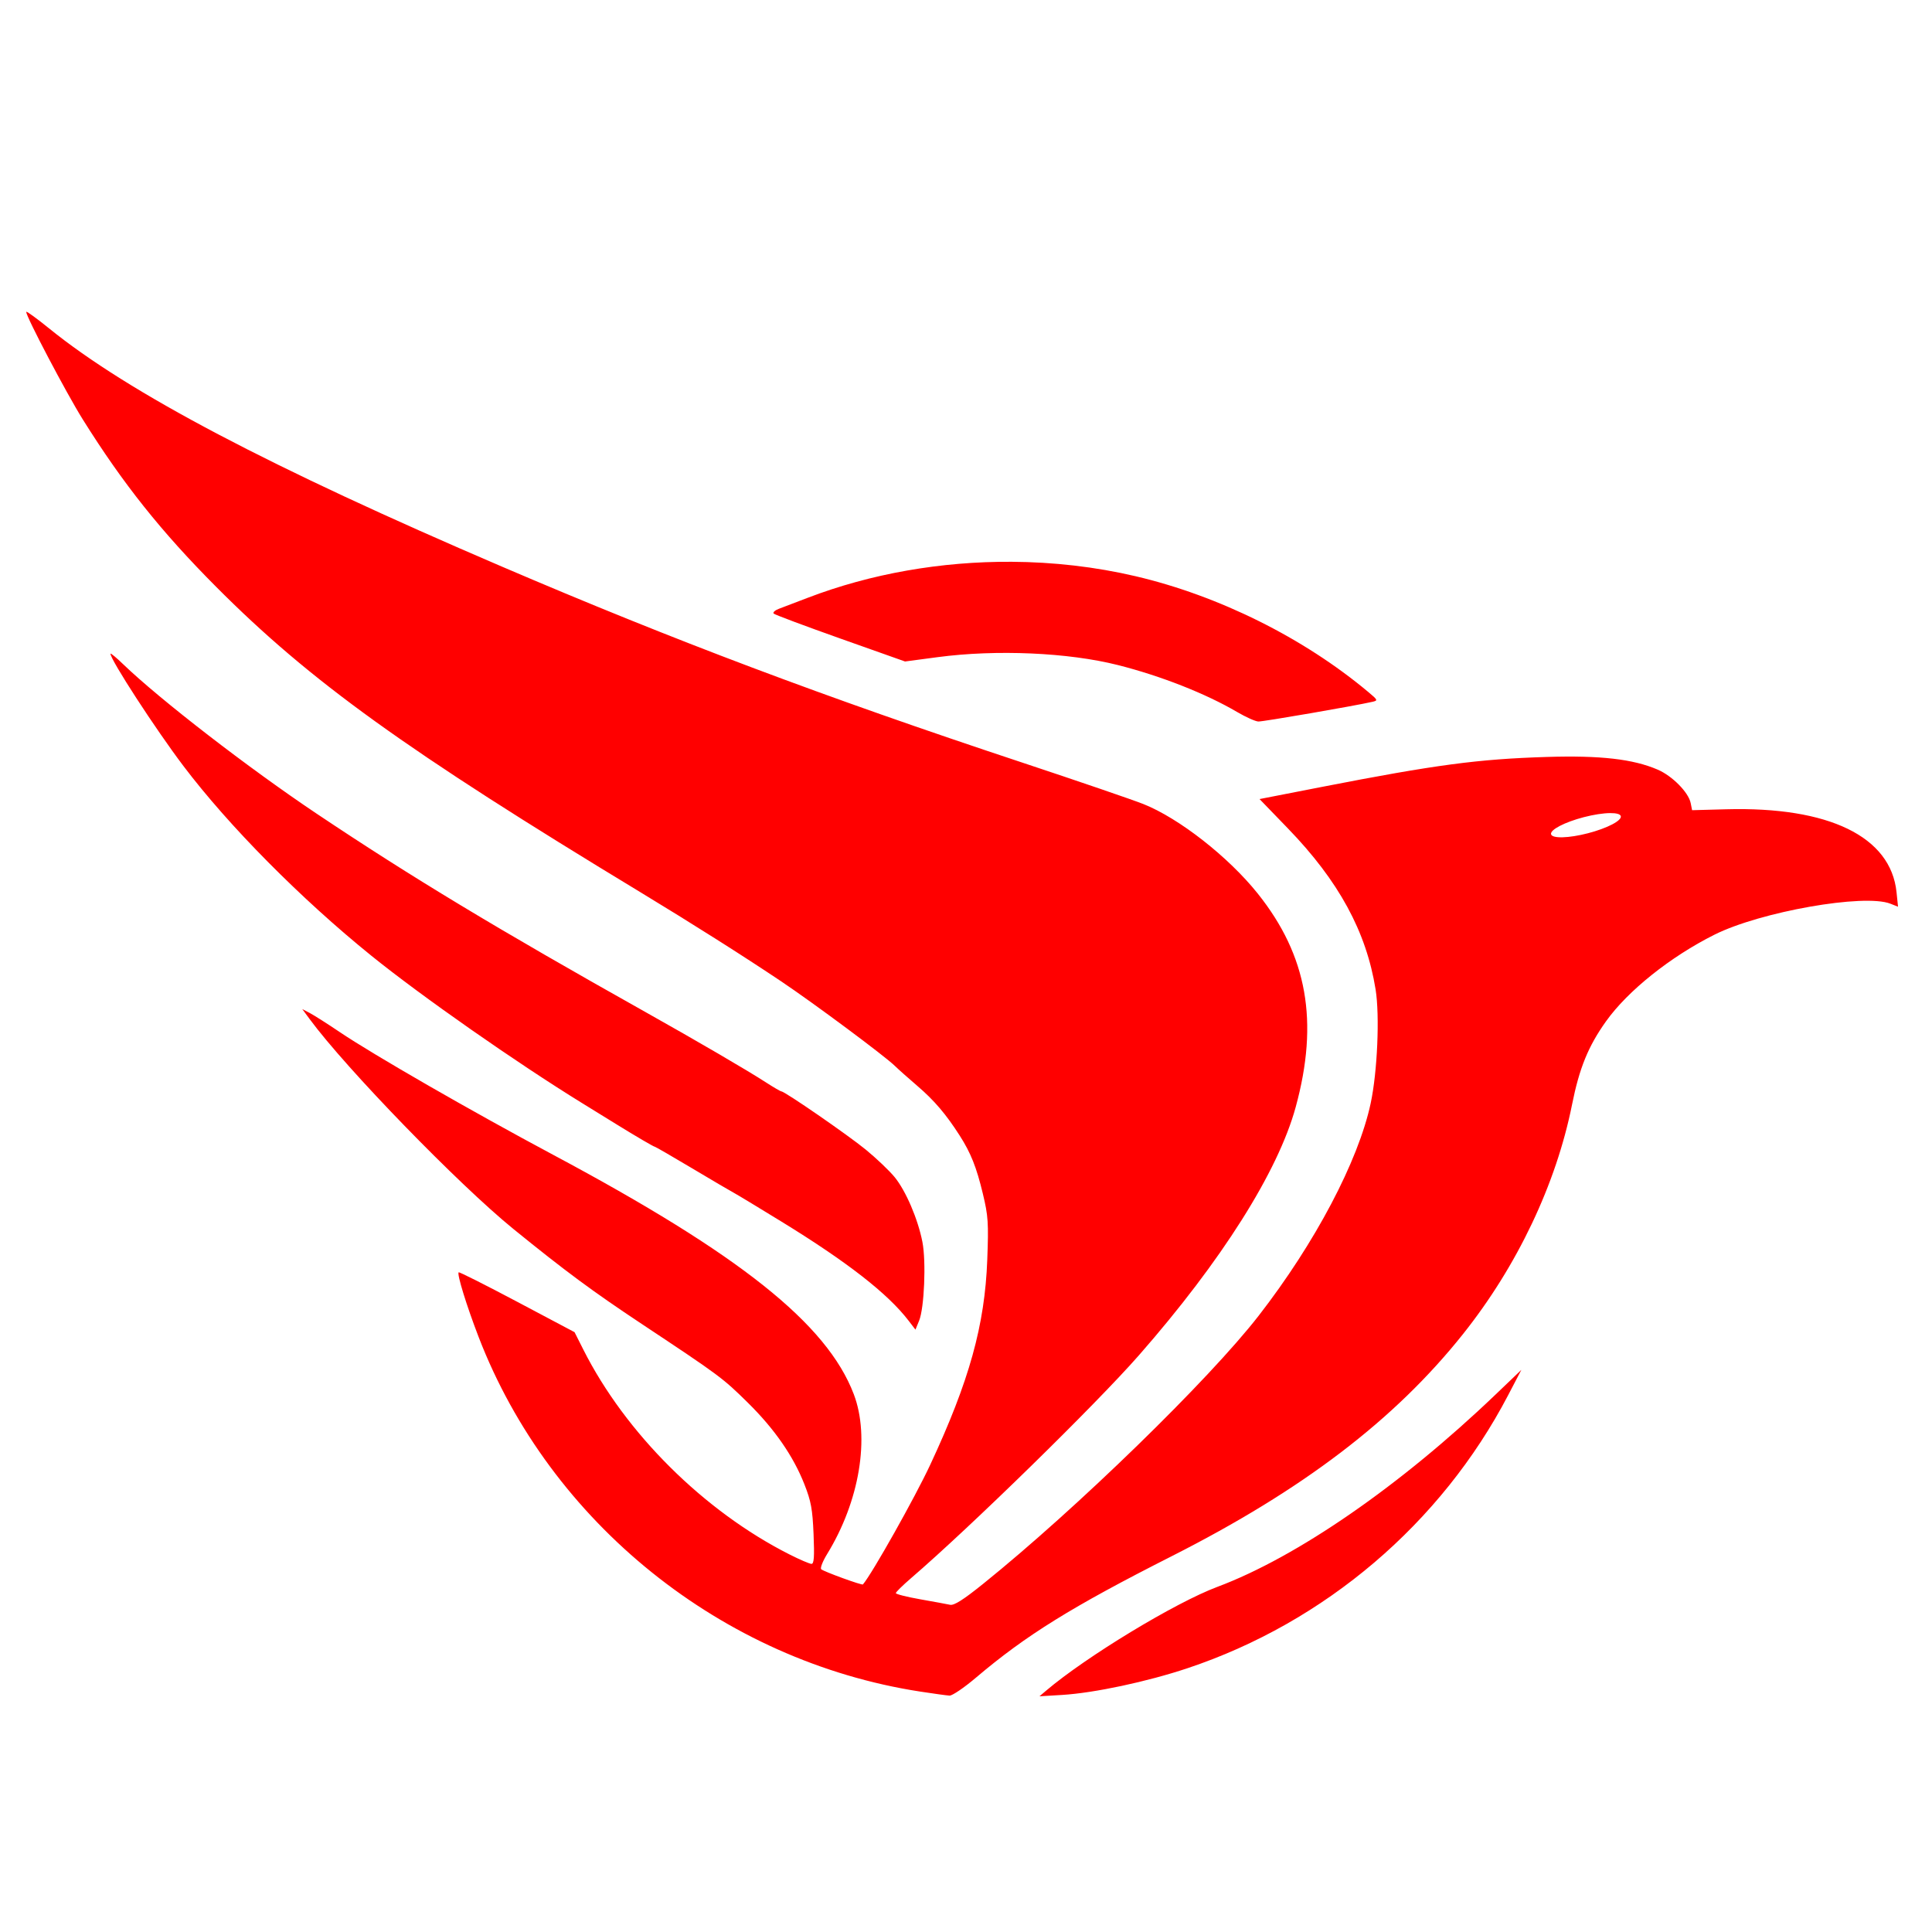
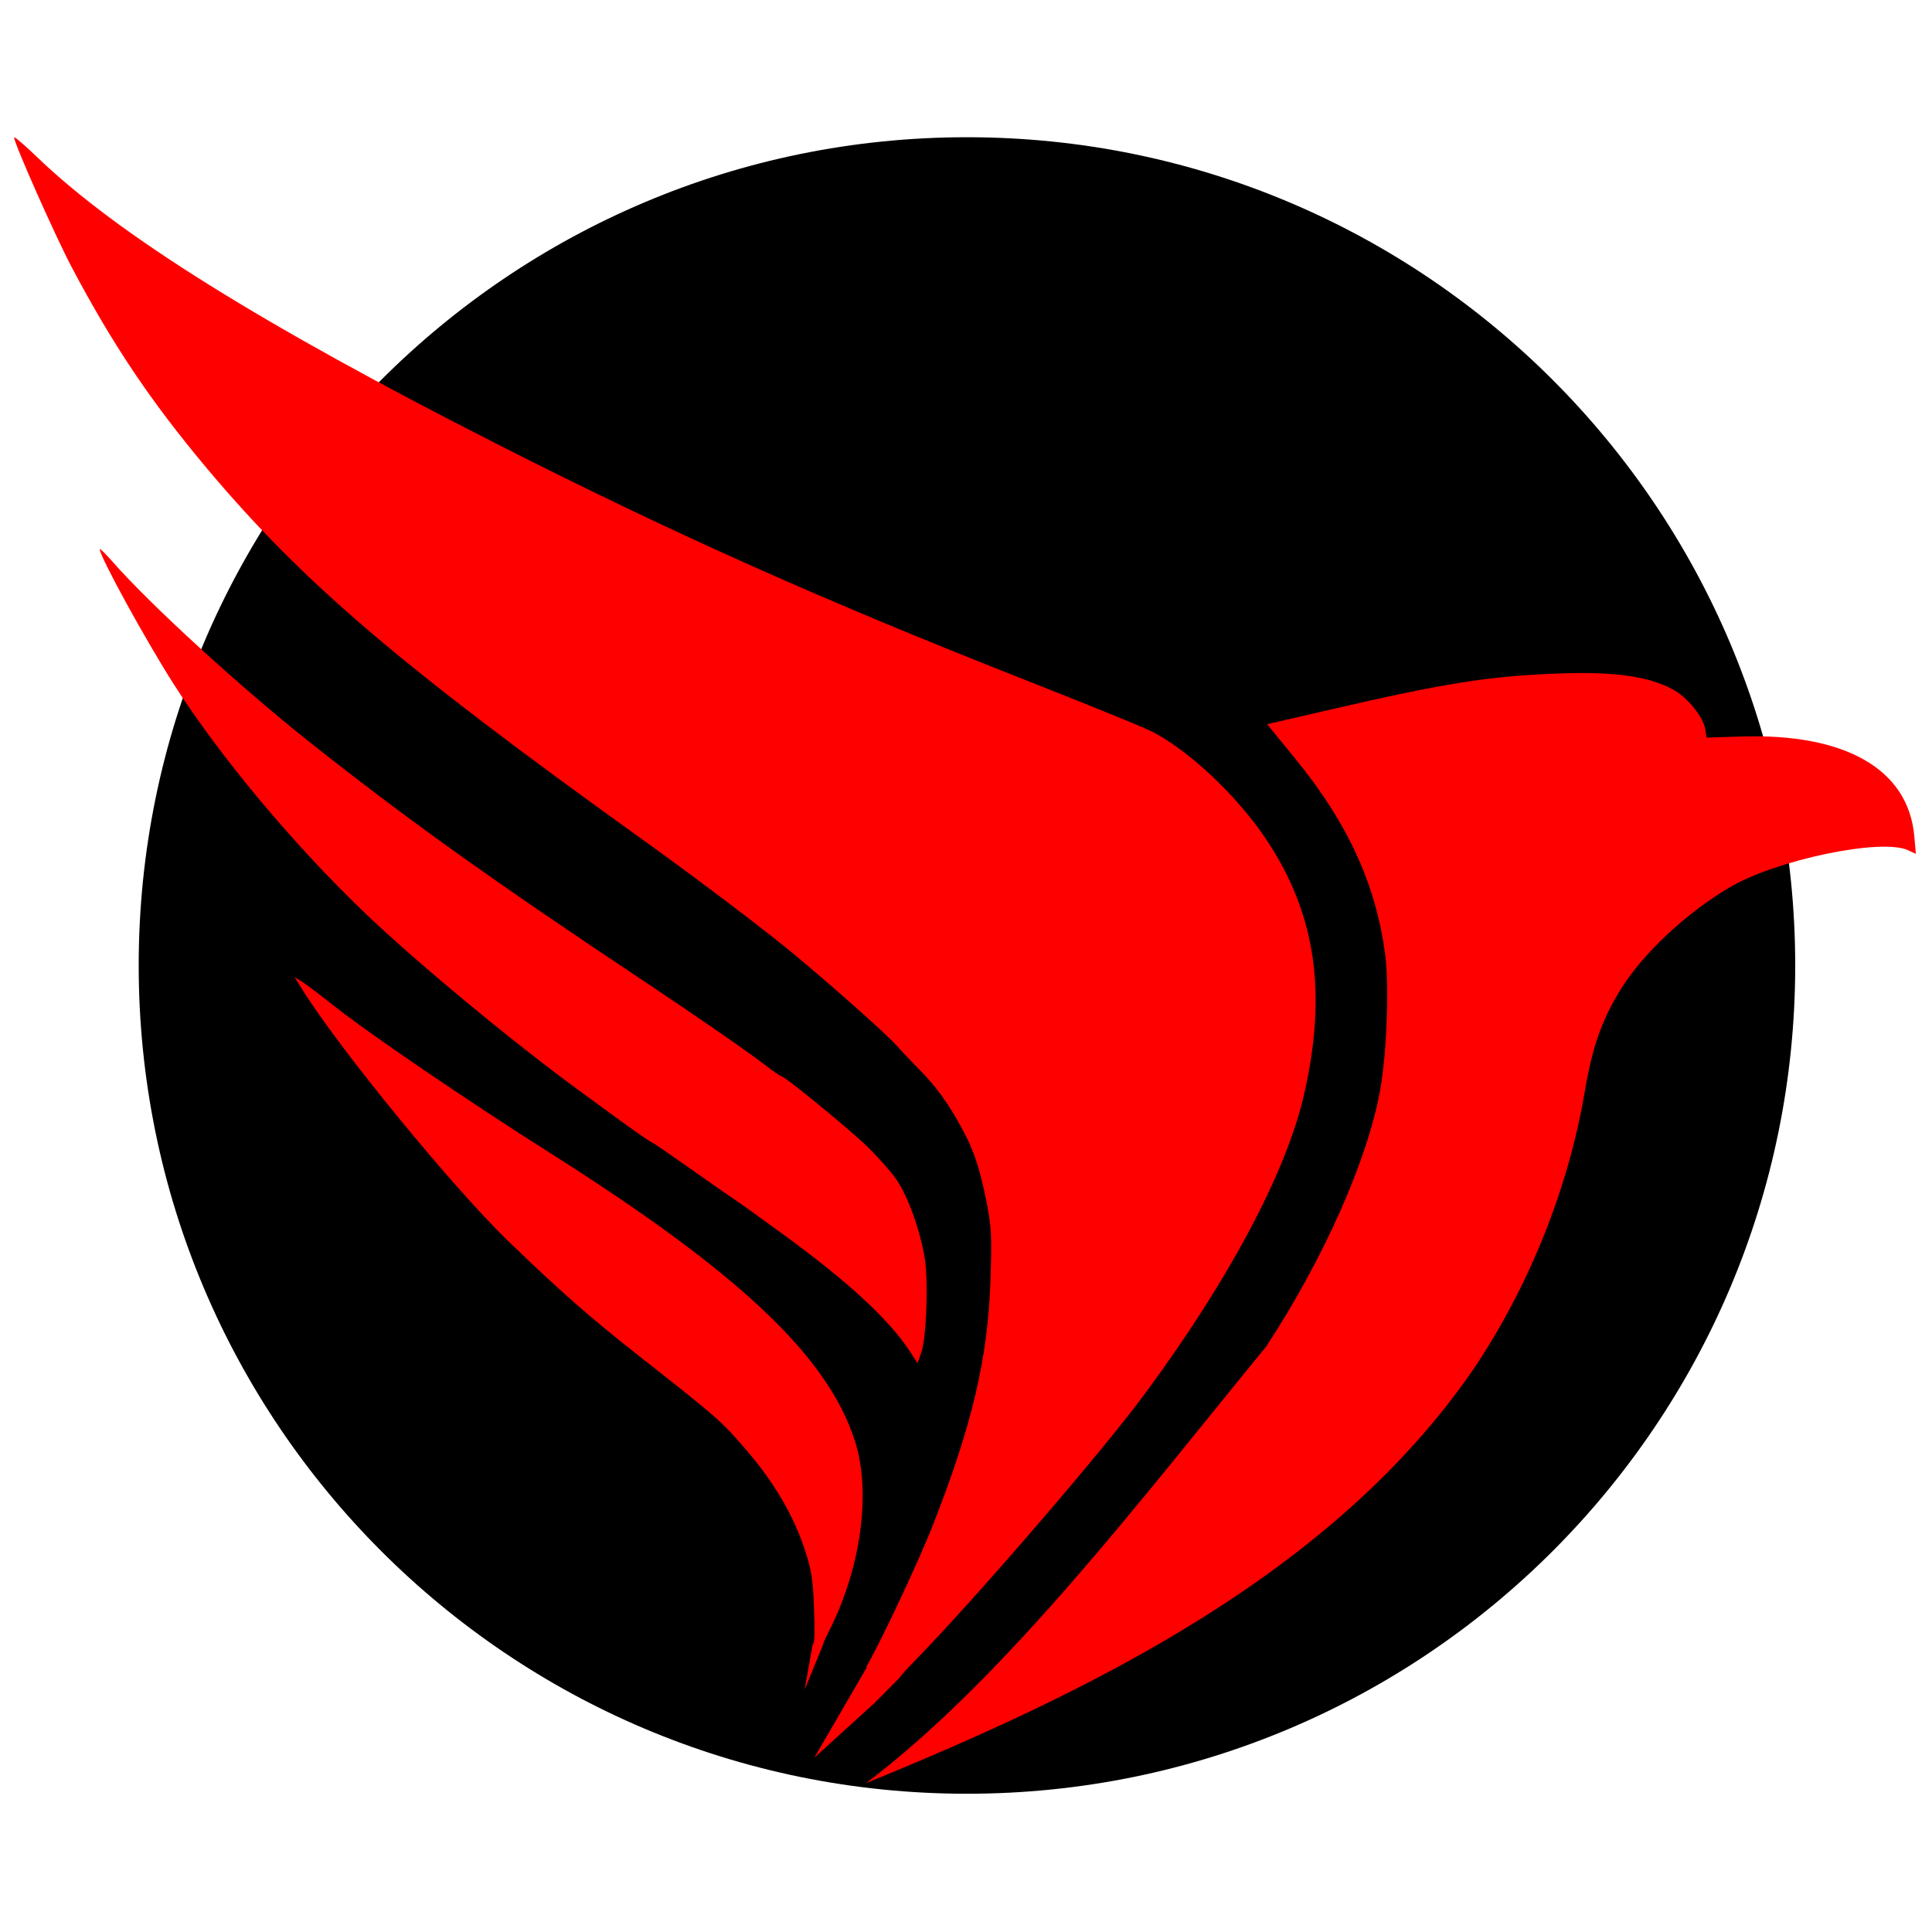
<svg xmlns="http://www.w3.org/2000/svg" width="200mm" height="200mm" viewBox="0 0 200 200" version="1.1" id="svg8">
  <defs id="defs2" />
  <g id="layer1">
-     <path id="path1259" style="fill:#ff0000;stroke-width:0.273" d="m 2.724,32.272 c -0.008,4.95e-4 -0.012,0.004 -0.012,0.012 0.011,0.533 4.175,8.447 5.862,11.142 4.172,6.665 8.107,11.604 13.809,17.33 9.726,9.768 19.648,16.91 43.891,31.594 5.338,3.234 10.646,6.594 14.587,9.235 3.375,2.263 10.748,7.746 11.782,8.763 0.323,0.318 1.375,1.254 2.338,2.081 1.742,1.496 2.95,2.913 4.363,5.12 1.153,1.8 1.741,3.275 2.405,6.041 0.549,2.288 0.597,2.995 0.452,6.832 -0.254,6.767 -1.861,12.542 -5.899,21.2 -1.586,3.401 -6.007,11.263 -6.971,12.397 -0.096,0.113 -4.06,-1.329 -4.32,-1.572 -0.123,-0.115 0.153,-0.822 0.613,-1.572 3.356,-5.464 4.459,-12.089 2.757,-16.554 -2.776,-7.281 -11.786,-14.454 -31.11,-24.77 -8.38,-4.474 -18.624,-10.364 -22.098,-12.709 -1.275,-0.86 -2.671,-1.749 -3.101,-1.974 l -0.782,-0.41 0.773,1.048 c 3.778,5.126 15.419,17.117 21.084,21.718 5.37,4.362 8.202,6.457 13.263,9.816 8.102,5.376 8.403,5.599 11.023,8.183 2.754,2.716 4.691,5.513 5.839,8.433 0.69,1.756 0.841,2.577 0.948,5.162 0.098,2.357 0.047,3.074 -0.216,3.074 -0.189,0 -1.217,-0.441 -2.285,-0.982 -8.848,-4.476 -16.966,-12.541 -21.327,-21.19 l -0.914,-1.813 -5.946,-3.152 c -3.27,-1.733 -5.994,-3.104 -6.053,-3.046 -0.188,0.188 0.818,3.449 2.062,6.68 7.409,19.248 25.215,33.555 45.699,36.72 1.399,0.216 2.774,0.405 3.055,0.42 0.282,0.015 1.509,-0.819 2.728,-1.853 5.186,-4.399 9.918,-7.336 20.244,-12.564 13.603,-6.889 23.105,-14.13 30.172,-22.995 5.617,-7.046 9.649,-15.53 11.299,-23.773 0.757,-3.782 1.677,-6.036 3.515,-8.616 2.25,-3.159 6.671,-6.691 11.23,-8.971 4.757,-2.38 15.507,-4.272 18.211,-3.206 l 0.789,0.311 -0.155,-1.505 c -0.593,-5.755 -6.999,-8.87 -17.647,-8.581 l -3.515,0.095 -0.148,-0.74 c -0.22,-1.103 -1.901,-2.806 -3.412,-3.458 -2.545,-1.097 -5.935,-1.485 -11.485,-1.314 -7.104,0.219 -11.501,0.804 -23.256,3.097 l -6.478,1.263 2.934,3.035 c 5.266,5.446 8.115,10.677 9.081,16.675 0.437,2.714 0.186,8.526 -0.509,11.778 -1.279,5.983 -5.751,14.465 -11.597,21.997 -5.148,6.632 -18.887,20.001 -28.532,27.762 -2.046,1.647 -2.999,2.25 -3.41,2.161 -0.314,-0.068 -1.706,-0.324 -3.094,-0.569 -1.388,-0.245 -2.524,-0.532 -2.524,-0.638 0,-0.106 0.706,-0.8 1.569,-1.543 6.183,-5.32 19.121,-17.975 23.594,-23.077 8.552,-9.753 14.405,-19.018 16.229,-25.688 2.419,-8.845 1.206,-15.686 -3.921,-22.104 -3.037,-3.802 -8.159,-7.811 -11.849,-9.275 -1.113,-0.441 -6.75,-2.371 -12.527,-4.288 C 85.221,72.11 69.783,66.294 51.95,58.652 27.968,48.374 13.306,40.661 5.075,33.991 3.854,33.002 2.844,32.265 2.724,32.272 Z M 104.704,58.156 c -7.255,-0.043 -14.545,1.219 -21.107,3.735 -1.2,0.46 -2.53,0.967 -2.954,1.126 -0.424,0.159 -0.67,0.386 -0.546,0.504 0.124,0.118 3.233,1.282 6.909,2.586 l 6.684,2.37 3.377,-0.449 c 6.078,-0.808 13.514,-0.481 18.66,0.819 4.446,1.124 9.097,2.955 12.337,4.858 0.9,0.529 1.89,0.972 2.2,0.986 0.478,0.021 9.911,-1.608 11.797,-2.037 0.603,-0.137 0.585,-0.18 -0.432,-1.031 -6.68,-5.59 -15.443,-9.949 -24.068,-11.971 -4.164,-0.976 -8.505,-1.471 -12.858,-1.497 z m -93.26,9.507 c -0.004,0.002 -0.007,0.005 -0.007,0.012 0,0.628 4.661,7.8 7.552,11.621 4.7,6.213 12.181,13.765 19.457,19.643 5.208,4.207 14.993,11.05 21.825,15.262 1.425,0.879 3.021,1.863 3.547,2.188 2.035,1.257 3.861,2.325 3.974,2.325 0.065,0 1.807,1.007 3.869,2.237 2.063,1.231 3.999,2.368 4.304,2.528 0.304,0.16 2.528,1.504 4.942,2.987 6.827,4.194 10.999,7.447 13.151,10.253 l 0.709,0.926 0.379,-0.926 c 0.537,-1.309 0.738,-6.138 0.34,-8.163 -0.466,-2.371 -1.714,-5.284 -2.872,-6.699 -0.546,-0.668 -1.893,-1.95 -2.992,-2.85 -1.863,-1.525 -8.396,-6.032 -8.743,-6.032 -0.086,0 -0.798,-0.415 -1.584,-0.923 C 77.347,110.792 72.23,107.805 66.819,104.768 51.443,96.139 42.631,90.822 32.788,84.236 25.758,79.532 16.534,72.406 12.733,68.744 12.065,68.1 11.511,67.637 11.444,67.663 Z M 166.688,84.172 a 0.859,3.73 75.436 0 1 1.097,0.315 0.859,3.73 75.436 0 1 -3.394,1.769 0.859,3.73 75.436 0 1 -3.825,0.106 0.859,3.73 75.436 0 1 3.394,-1.77 0.859,3.73 75.436 0 1 2.728,-0.421 z m -9.197,57.635 -2.714,2.596 c -9.834,9.406 -20.507,16.78 -28.757,19.869 -4.364,1.634 -13.566,7.211 -17.733,10.749 l -0.682,0.579 2.339,-0.141 c 3.32,-0.201 8.795,-1.366 12.979,-2.763 14.235,-4.752 26.262,-14.992 33.199,-28.266 z" />
+     <circle style="fill:#000000;stroke-width:0.142;stroke-dasharray:0.142, 0.142;stop-color:#000000" id="path959" cx="100.099" cy="99.947" r="85.741" />
+     <path id="path1265" style="fill:#ff0000;stroke-width:0.302" d="m 1.474,14.214 c -0.008,6.58e-4 -0.013,0.005 -0.012,0.014 0.011,0.642 4.241,10.172 5.955,13.419 4.239,8.027 8.236,13.975 14.03,20.872 9.882,11.764 19.962,20.365 44.591,38.05 5.424,3.894 10.816,7.941 14.819,11.123 3.429,2.725 10.92,9.329 11.97,10.553 0.328,0.383 1.397,1.51 2.375,2.506 1.77,1.801 2.997,3.509 4.433,6.166 1.171,2.167 1.768,3.944 2.443,7.275 0.558,2.756 0.606,3.607 0.46,8.228 -0.258,8.15 -1.891,15.105 -5.993,25.532 -1.514,3.847 -5.567,12.431 -6.865,14.592 l 0.062,0.038 -5.443,9.375 6.219,-5.654 2.516,-2.528 c 0.231,-0.322 0.808,-0.973 1.484,-1.662 6.281,-6.408 19.426,-21.648 23.971,-27.792 8.688,-11.746 14.635,-22.904 16.488,-30.937 2.458,-10.653 1.225,-18.892 -3.983,-26.621 -3.085,-4.579 -8.289,-9.407 -12.039,-11.17 -1.131,-0.532 -6.858,-2.855 -12.727,-5.164 C 85.288,62.192 69.603,55.188 51.486,45.984 27.121,33.607 12.225,24.317 3.863,16.284 2.622,15.093 1.595,14.205 1.474,14.214 Z M 10.333,56.837 c -0.004,0.002 -0.007,0.007 -0.007,0.014 0,0.756 4.735,9.393 7.673,13.996 4.775,7.482 12.375,16.578 19.767,23.657 5.291,5.067 15.232,13.308 22.174,18.381 1.448,1.058 3.07,2.244 3.603,2.635 2.068,1.514 3.923,2.8 4.038,2.8 0.066,0 1.835,1.213 3.931,2.695 2.096,1.482 4.063,2.852 4.372,3.044 0.309,0.192 2.569,1.811 5.021,3.597 6.936,5.051 11.175,8.969 13.36,12.348 l 0.721,1.115 0.385,-1.115 c 0.545,-1.577 0.749,-7.393 0.345,-9.831 -0.473,-2.856 -1.742,-6.364 -2.918,-8.068 -0.555,-0.804 -1.923,-2.349 -3.04,-3.433 -1.893,-1.837 -8.53,-7.264 -8.883,-7.264 -0.087,0 -0.811,-0.5 -1.609,-1.112 -1.98,-1.518 -7.179,-5.115 -12.676,-8.773 C 50.97,91.131 42.018,84.728 32.018,76.795 24.876,71.13 15.504,62.548 11.643,58.138 10.964,57.362 10.401,56.805 10.333,56.837 Z m 153.065,12.837 c -0.639,0.004 -1.309,0.019 -2.014,0.045 -7.217,0.264 -11.684,0.969 -23.628,3.73 l -6.581,1.522 2.981,3.656 c 5.35,6.559 8.244,12.858 9.226,20.083 0.444,3.268 0.189,10.269 -0.518,14.185 -1.299,7.205 -5.843,17.421 -11.782,26.492 -12.71,15.495 -26.962,34.293 -41.434,45.205 23.054,-9.419 48.285,-21.584 62.915,-42.903 5.707,-8.486 9.803,-18.704 11.48,-28.631 0.769,-4.555 1.704,-7.269 3.571,-10.377 2.286,-3.805 6.777,-8.058 11.409,-10.804 4.833,-2.866 15.754,-5.145 18.502,-3.861 l 0.802,0.375 -0.158,-1.813 c -0.602,-6.931 -7.111,-10.683 -17.928,-10.335 l -3.571,0.114 -0.15,-0.892 c -0.224,-1.328 -1.931,-3.38 -3.467,-4.164 -2.263,-1.156 -5.182,-1.658 -9.654,-1.627 z m -132.903,31.475 0.785,1.262 c 3.839,6.173 15.666,20.615 21.421,26.156 5.456,5.253 8.333,7.776 13.475,11.821 8.232,6.475 8.537,6.744 11.199,9.856 2.798,3.271 4.766,6.64 5.933,10.156 0.701,2.115 0.855,3.104 0.964,6.217 0.041,1.16 0.054,1.977 0.04,2.553 l 0.004,-0.004 -0.005,0.027 c -0.018,0.696 -0.08,1.027 -0.195,1.104 l -0.817,4.607 1.825,-4.446 c 0.105,-0.359 0.307,-0.852 0.573,-1.366 3.41,-6.58 4.531,-14.559 2.801,-19.937 -2.82,-8.769 -11.974,-17.408 -31.607,-29.831 -8.514,-5.388 -18.921,-12.482 -22.451,-15.305 -1.296,-1.036 -2.714,-2.106 -3.151,-2.378 z" />
  </g>
</svg>
